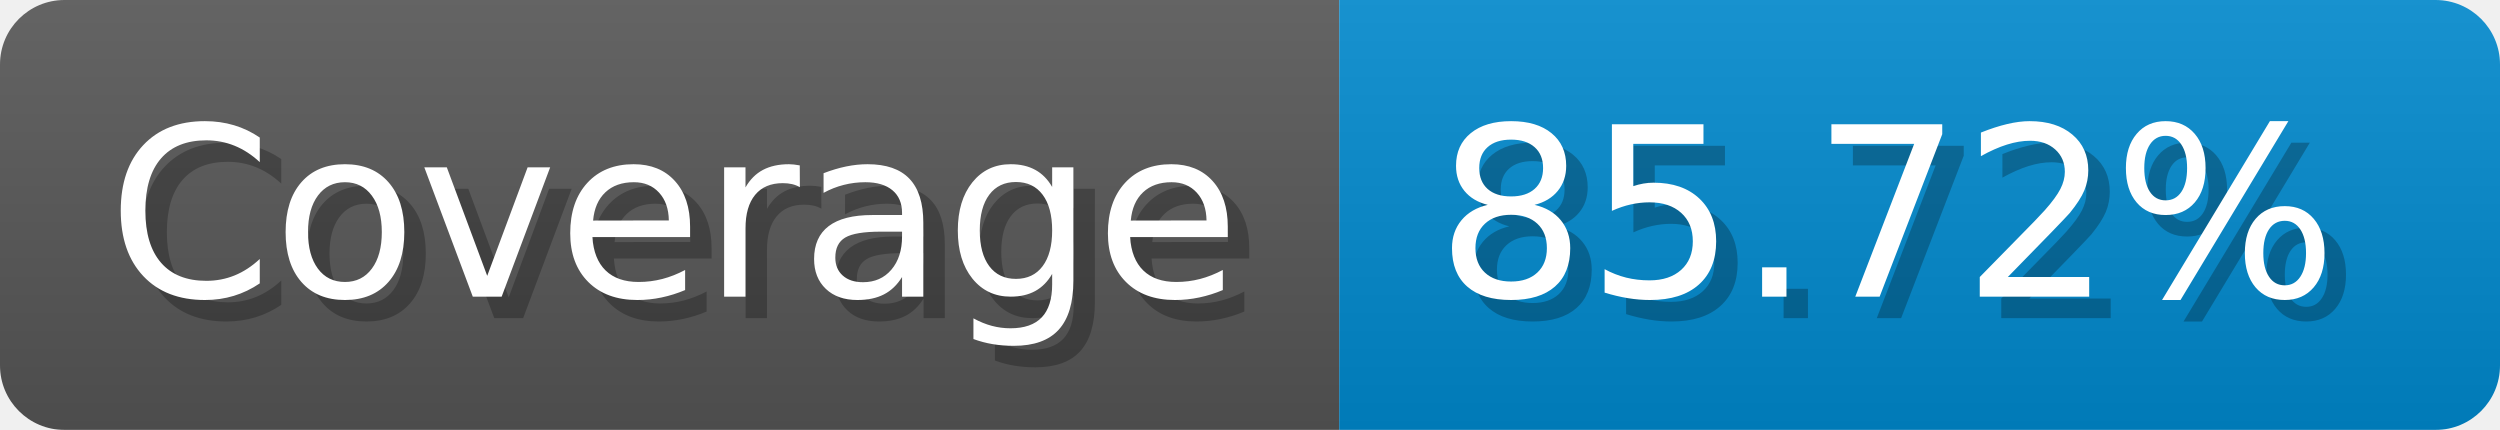
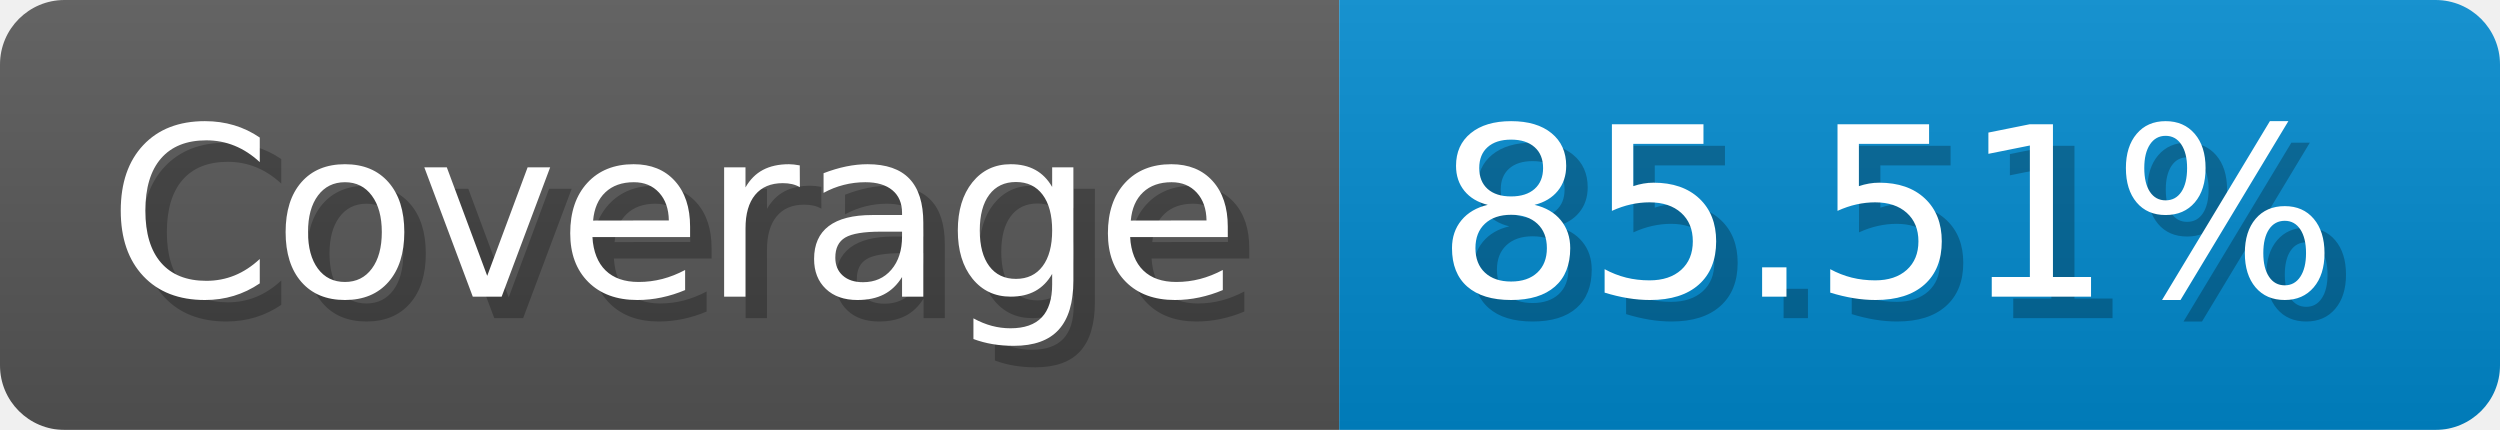
- <svg xmlns="http://www.w3.org/2000/svg" width="116.3" height="20" viewBox="0 0 1163 200" role="img" aria-label="Coverage: 85.72%">
+ <svg xmlns="http://www.w3.org/2000/svg" width="116.3" height="20" viewBox="0 0 1163 200" role="img" aria-label="Coverage: 85.51%">
  <linearGradient id="a" x2="0" y2="100%">
    <stop offset="0" stop-opacity=".1" stop-color="#EEE" />
    <stop offset="1" stop-opacity=".1" />
  </linearGradient>
  <mask id="m">
    <rect width="1163" height="200" rx="30" fill="#FFF" />
  </mask>
  <g mask="url(#m)">
    <rect width="623" height="200" fill="#555" />
    <rect width="540" height="200" fill="#08C" x="623" />
    <rect width="1163" height="200" fill="url(#a)" />
  </g>
  <g aria-hidden="true" fill="#fff" text-anchor="start" font-family="Verdana,DejaVu Sans,sans-serif" font-size="110">
    <text x="60" y="148" textLength="523" fill="#000" opacity="0.25">Coverage</text>
    <text x="50" y="138" textLength="523">Coverage</text>
-     <text x="678" y="148" textLength="440" fill="#000" opacity="0.25">85.72%</text>
-     <text x="668" y="138" textLength="440">85.72%</text>
+     <text x="678" y="148" textLength="440" fill="#000" opacity="0.25">85.51%</text>
+     <text x="668" y="138" textLength="440">85.51%</text>
  </g>
</svg>
